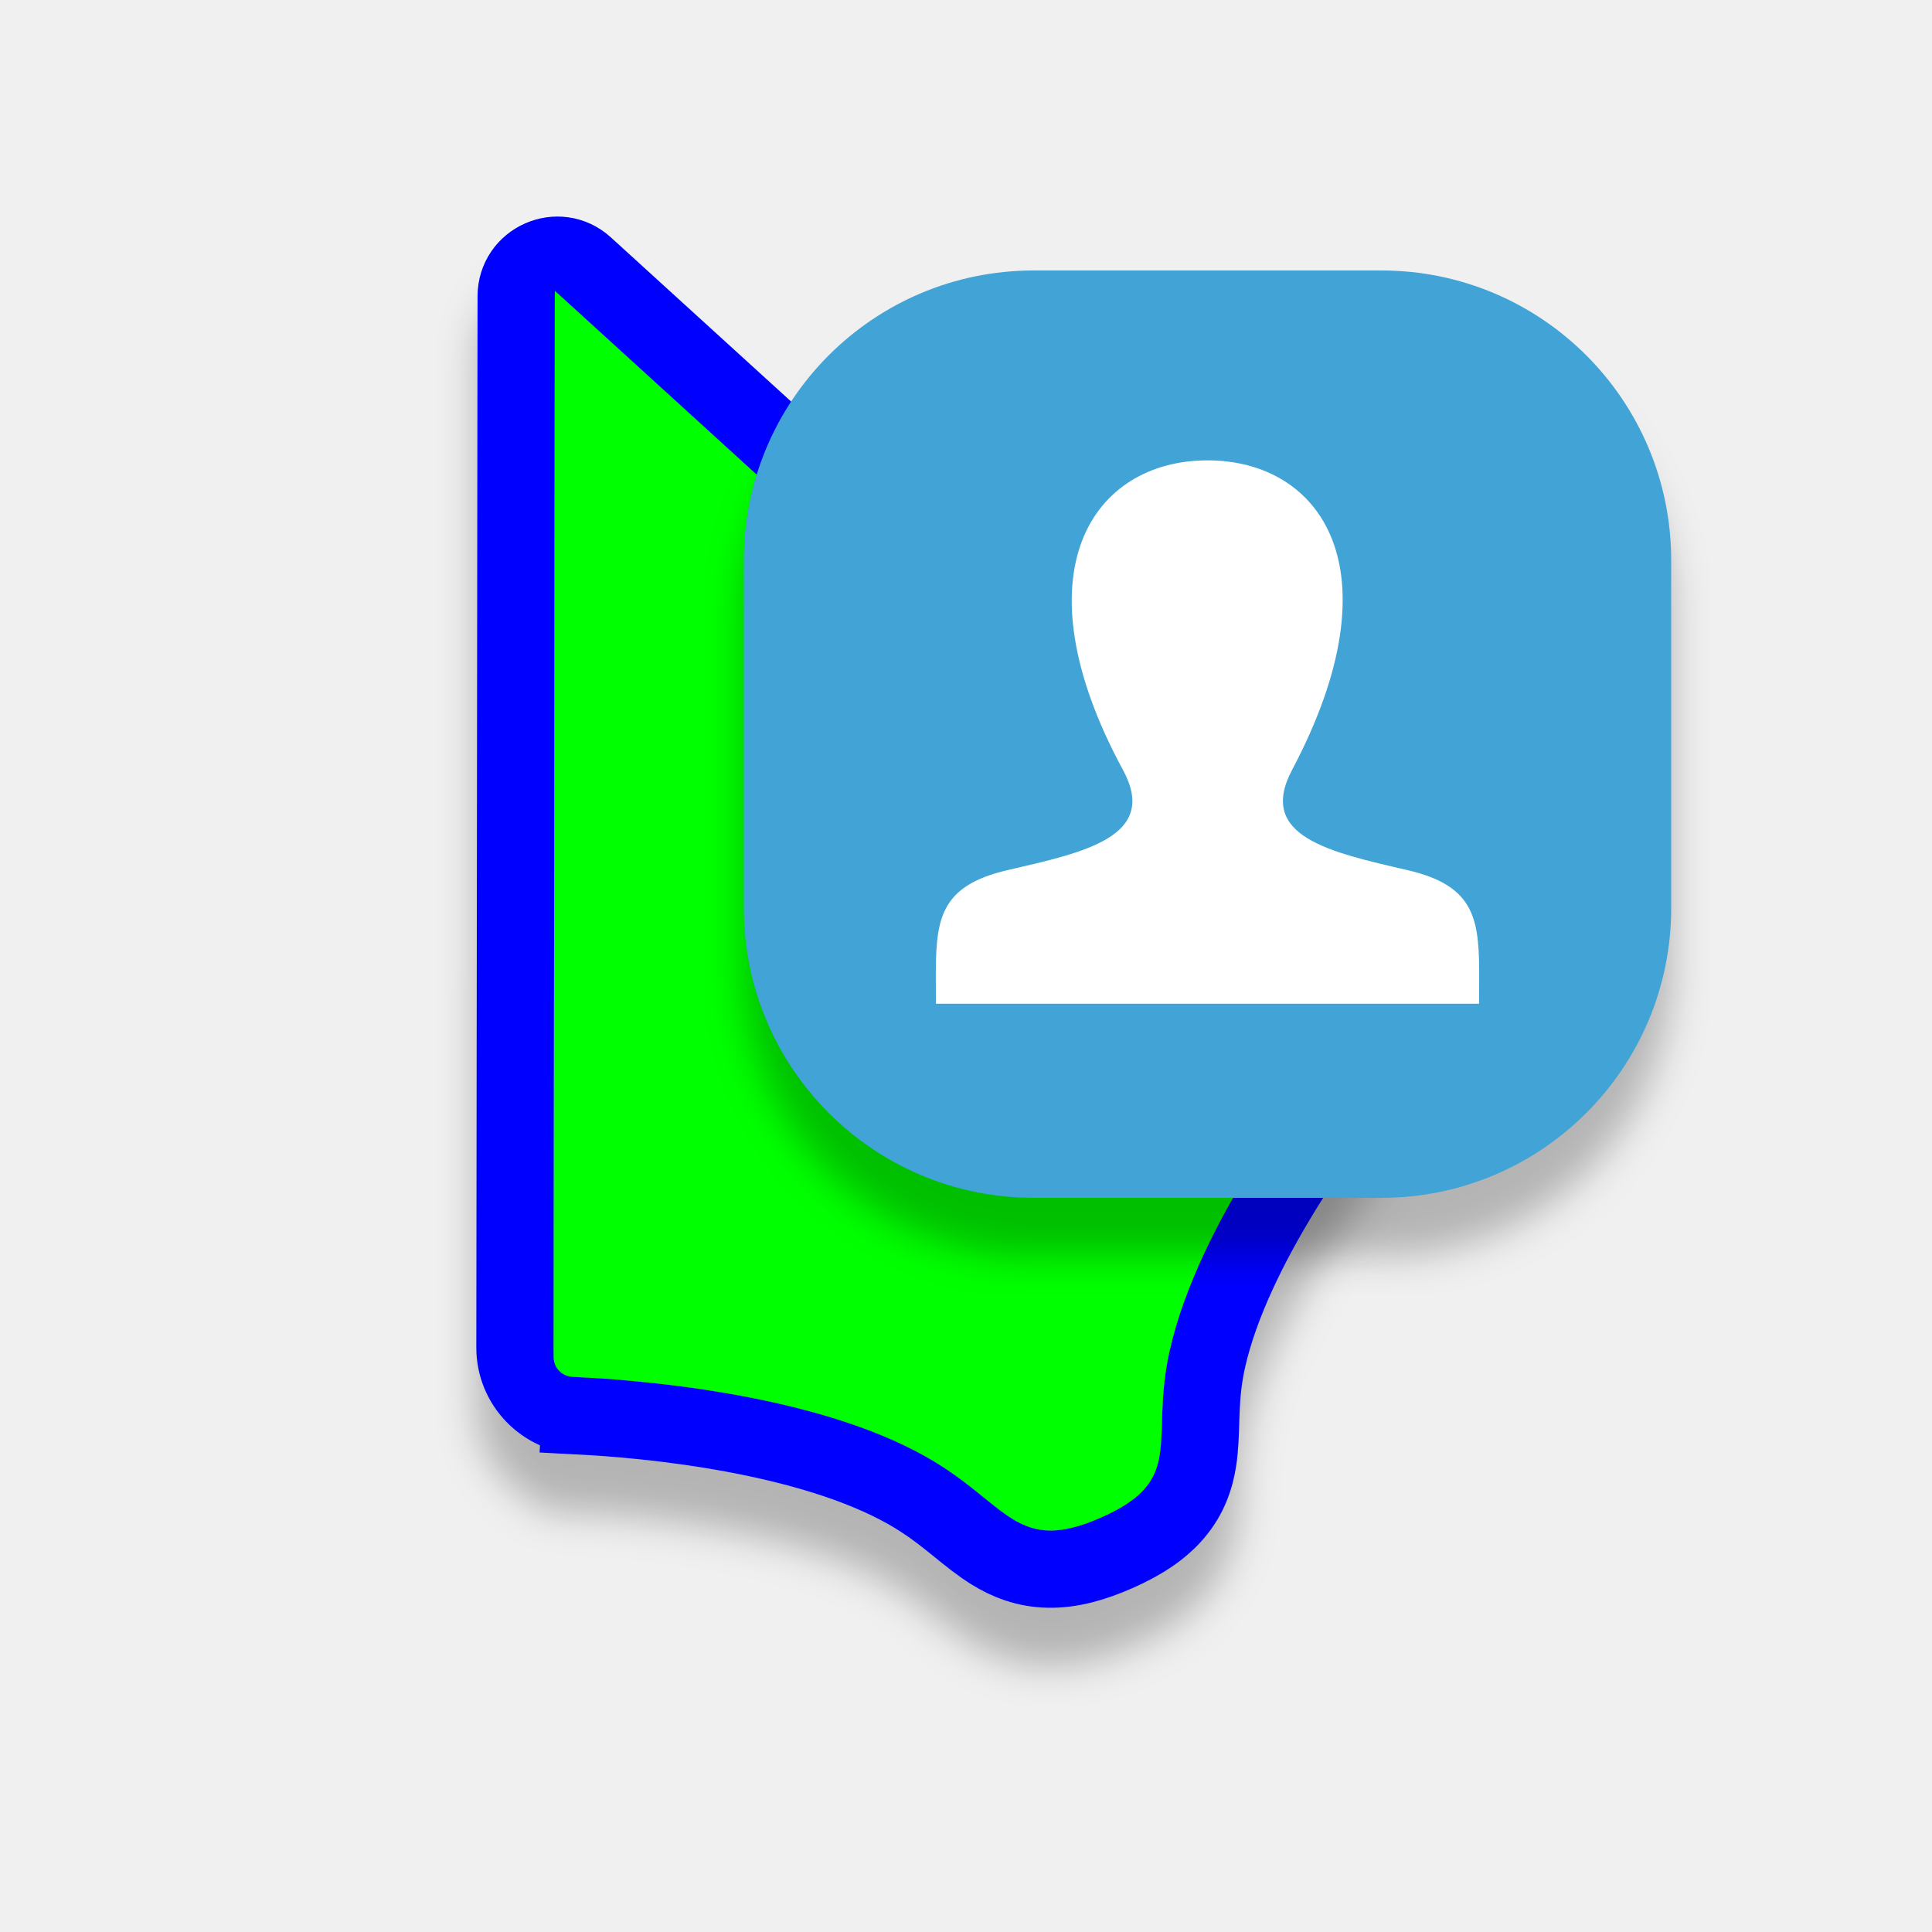
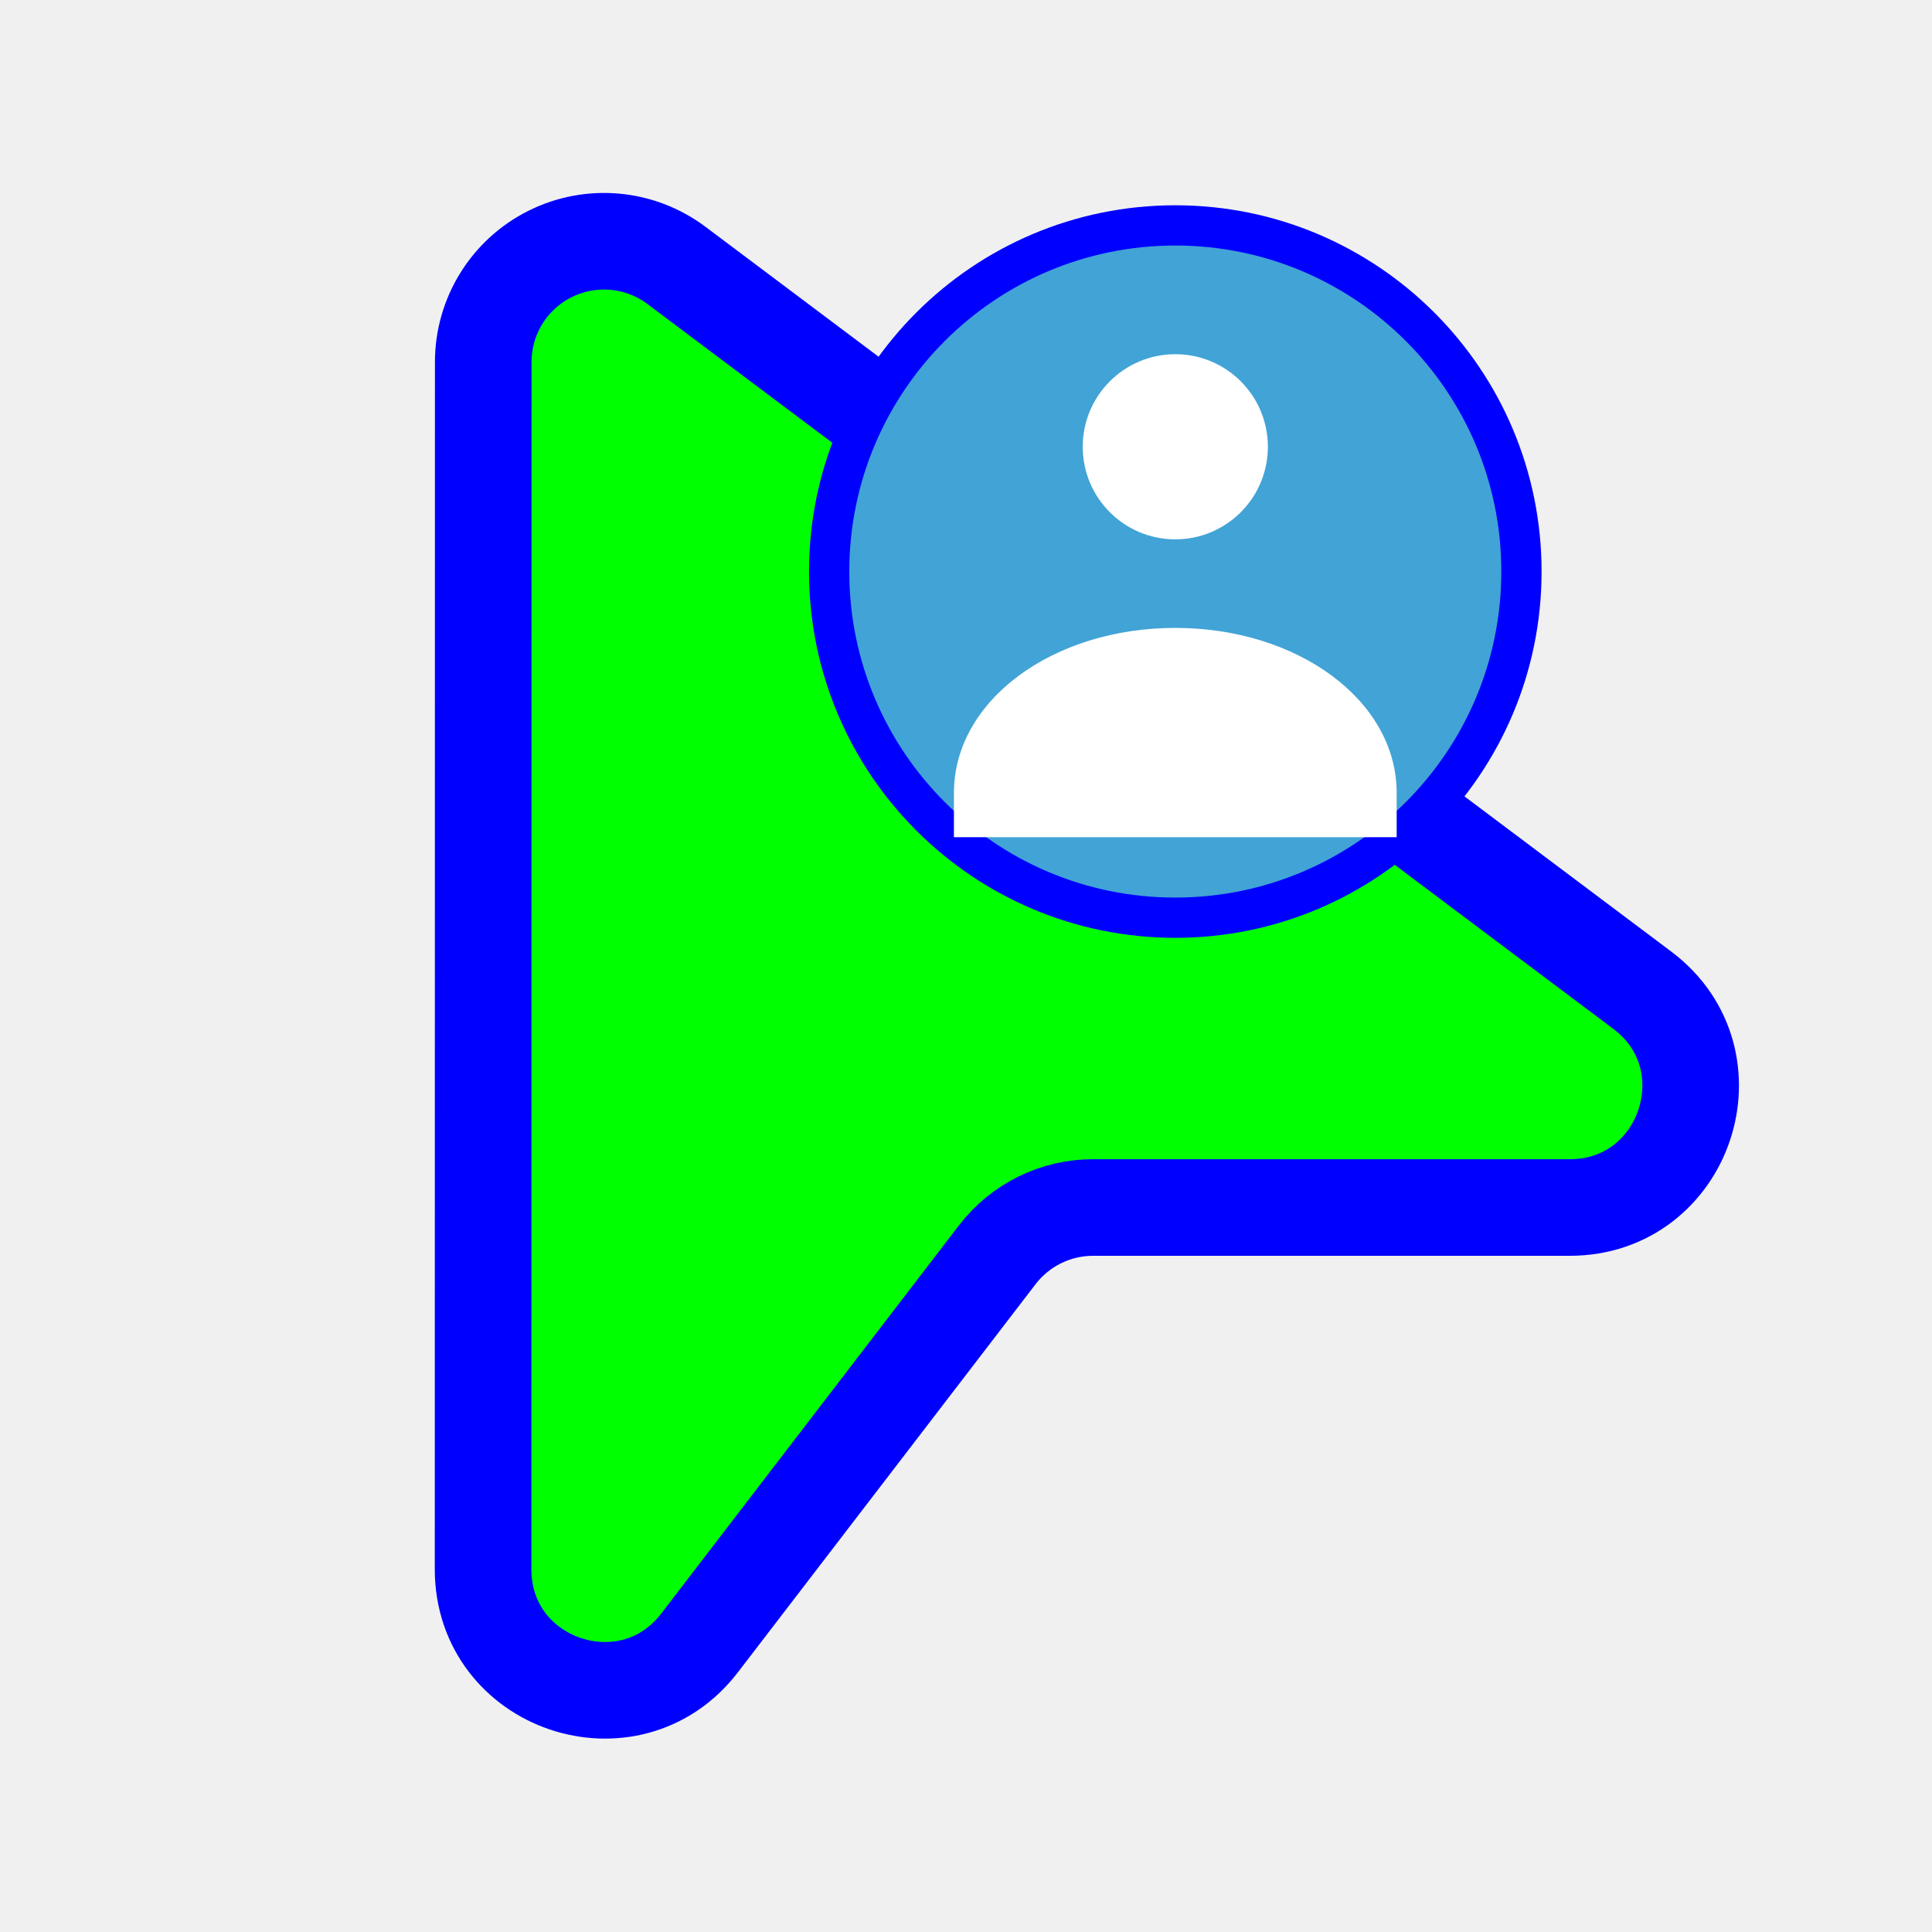
- <svg xmlns="http://www.w3.org/2000/svg" width="256" height="256" viewBox="0 0 256 256" fill="none">
-   <g filter="url(#filter0_d_2625_507)">
-     <path d="M73.518 39.265L73.355 178.559C73.353 180.666 75.036 182.392 77.14 182.501C86.002 182.958 108.421 184.903 122.798 193.078C133.587 199.213 134.553 206.079 145.909 201.07C157.265 196.061 152.26 190.976 155.004 178.872C158.655 162.765 171.94 145.083 177.437 138.277C178.753 136.649 178.605 134.259 177.057 132.849L74.053 39.029C73.848 38.842 73.518 38.987 73.518 39.265Z" fill="#0000FF" />
-     <path d="M68.398 39.259V39.259L68.235 178.553C68.229 183.467 72.129 187.369 76.876 187.614L77.14 182.501L76.876 187.614C81.177 187.836 88.759 188.419 96.975 189.931C105.268 191.456 113.812 193.858 120.267 197.529C122.626 198.87 124.47 200.261 126.165 201.617C126.451 201.846 126.747 202.086 127.052 202.334C128.411 203.437 129.937 204.675 131.452 205.61C133.517 206.885 135.927 207.86 138.927 207.917C141.801 207.971 144.761 207.173 147.975 205.755C151.179 204.342 153.763 202.699 155.628 200.516C157.589 198.221 158.395 195.752 158.749 193.391C158.988 191.8 159.043 189.964 159.091 188.342C159.106 187.857 159.12 187.39 159.138 186.956C159.225 184.859 159.406 182.611 159.997 180.004C161.642 172.748 165.545 164.856 169.893 157.762C174.204 150.73 178.754 144.796 181.42 141.495L177.437 138.277L181.42 141.495C184.386 137.823 184.117 132.354 180.505 129.064L77.501 35.243L77.501 35.243C74.01 32.064 68.403 34.537 68.398 39.259Z" stroke="#0000FF" stroke-width="10.24" />
-   </g>
-   <path d="M73.519 38.542L73.354 179.827C73.352 181.231 74.464 182.381 75.867 182.441C83.643 182.772 107.672 184.477 122.798 193.078C133.587 199.213 134.553 206.079 145.909 201.07C157.265 196.061 152.26 190.976 155.004 178.872C158.847 161.919 173.361 143.223 178.236 137.297C179.123 136.22 179.018 134.635 177.986 133.696L73.519 38.542Z" fill="#00FF00" />
-   <g filter="url(#filter1_d_2625_507)">
-     <rect x="98.56" y="35.84" width="122.88" height="122.88" rx="38.4" fill="#41A3D6" />
-   </g>
-   <path d="M186.47 115.288C176.152 112.906 166.549 110.818 171.199 102.034C185.36 75.298 174.952 61 160.003 61C144.756 61 134.61 75.847 148.806 102.034C153.597 110.869 143.631 112.957 133.536 115.288C124.316 117.418 123.971 121.996 124.001 130L124.013 133H195.986L195.998 130.093C196.034 122.029 195.722 117.427 186.47 115.288Z" fill="white" />
-   <defs>
-     <filter id="filter0_d_2625_507" x="57.995" y="28.684" width="135.694" height="197.155" filterUnits="userSpaceOnUse" color-interpolation-filters="sRGB">
-       <feFlood flood-opacity="0" result="BackgroundImageFix" />
-       <feColorMatrix in="SourceAlpha" type="matrix" values="0 0 0 0 0 0 0 0 0 0 0 0 0 0 0 0 0 0 127 0" result="hardAlpha" />
-       <feOffset dy="7.68" />
-       <feGaussianBlur stdDeviation="2.56" />
-       <feColorMatrix type="matrix" values="0 0 0 0 0 0 0 0 0 0 0 0 0 0 0 0 0 0 0.25 0" />
-       <feBlend mode="normal" in2="BackgroundImageFix" result="effect1_dropShadow_2625_507" />
-       <feBlend mode="normal" in="SourceGraphic" in2="effect1_dropShadow_2625_507" result="shape" />
-     </filter>
-     <filter id="filter1_d_2625_507" x="93.44" y="35.84" width="133.12" height="135.68" filterUnits="userSpaceOnUse" color-interpolation-filters="sRGB">
-       <feFlood flood-opacity="0" result="BackgroundImageFix" />
-       <feColorMatrix in="SourceAlpha" type="matrix" values="0 0 0 0 0 0 0 0 0 0 0 0 0 0 0 0 0 0 127 0" result="hardAlpha" />
-       <feOffset dy="7.68" />
-       <feGaussianBlur stdDeviation="2.56" />
-       <feColorMatrix type="matrix" values="0 0 0 0 0 0 0 0 0 0 0 0 0 0 0 0 0 0 0.25 0" />
-       <feBlend mode="normal" in2="BackgroundImageFix" result="effect1_dropShadow_2625_507" />
-       <feBlend mode="normal" in="SourceGraphic" in2="effect1_dropShadow_2625_507" result="shape" />
-     </filter>
-   </defs>
+ <svg xmlns="http://www.w3.org/2000/svg" width="257" height="257" viewBox="0 0 24 24" version="1.1">
+   <path fill="#00FF00" stroke="#0000FF" stroke-width="1.2" stroke-linejoin="round" d="M6.003 4.497A1.5 1.5 0 0 1 8.403 3.297L20.4 12.3c1.152.864.54 2.7-.9 2.7h-5.921a1.5 1.5 0 0 0-1.189.585l-3.699 4.823c-.871 1.137-2.69.52-2.69-.914z" />
+   <circle cx="14.6" cy="7.1" r="4.3" fill="#41A3D6" stroke="#0000FF" stroke-width="0.5" />
+   <circle cx="14.6" cy="5.55" r="1.15" fill="#FFFFFF" />
+   <path fill="#FFFFFF" d="M11.85 9.85c0-1.15 1.23-2.05 2.75-2.05s2.75.9 2.75 2.05v.55h-5.5z" />
</svg>
